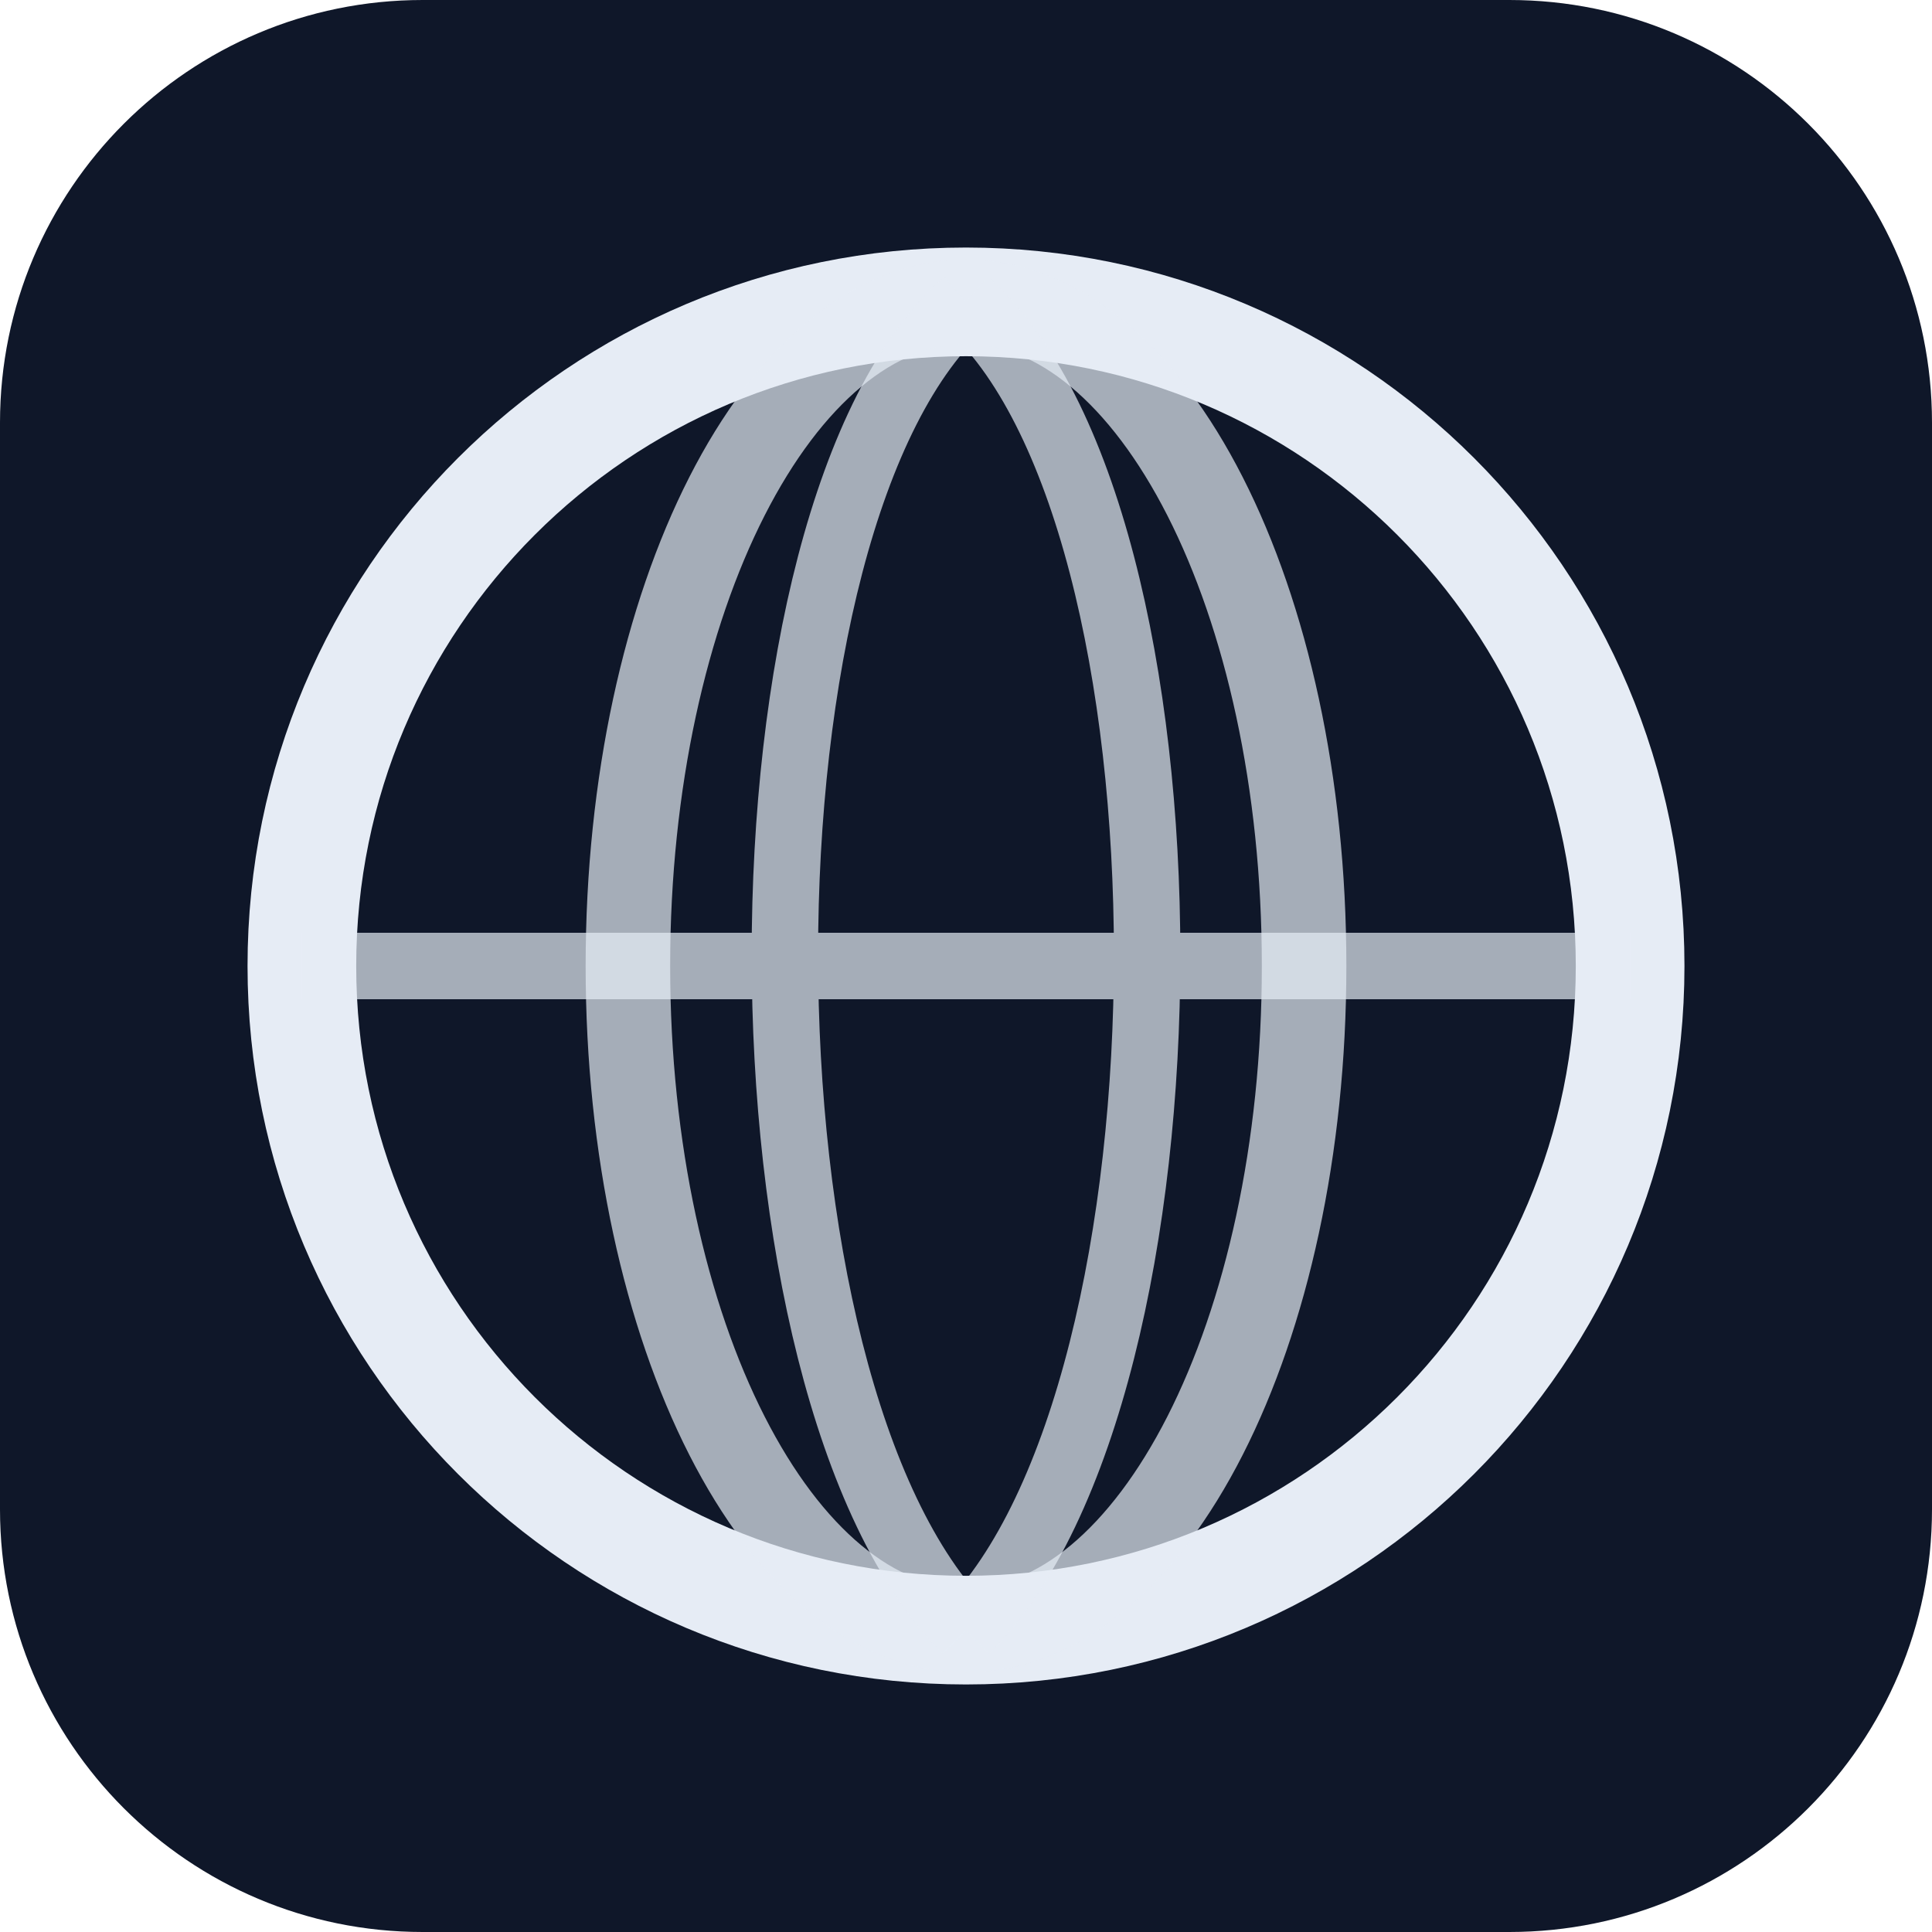
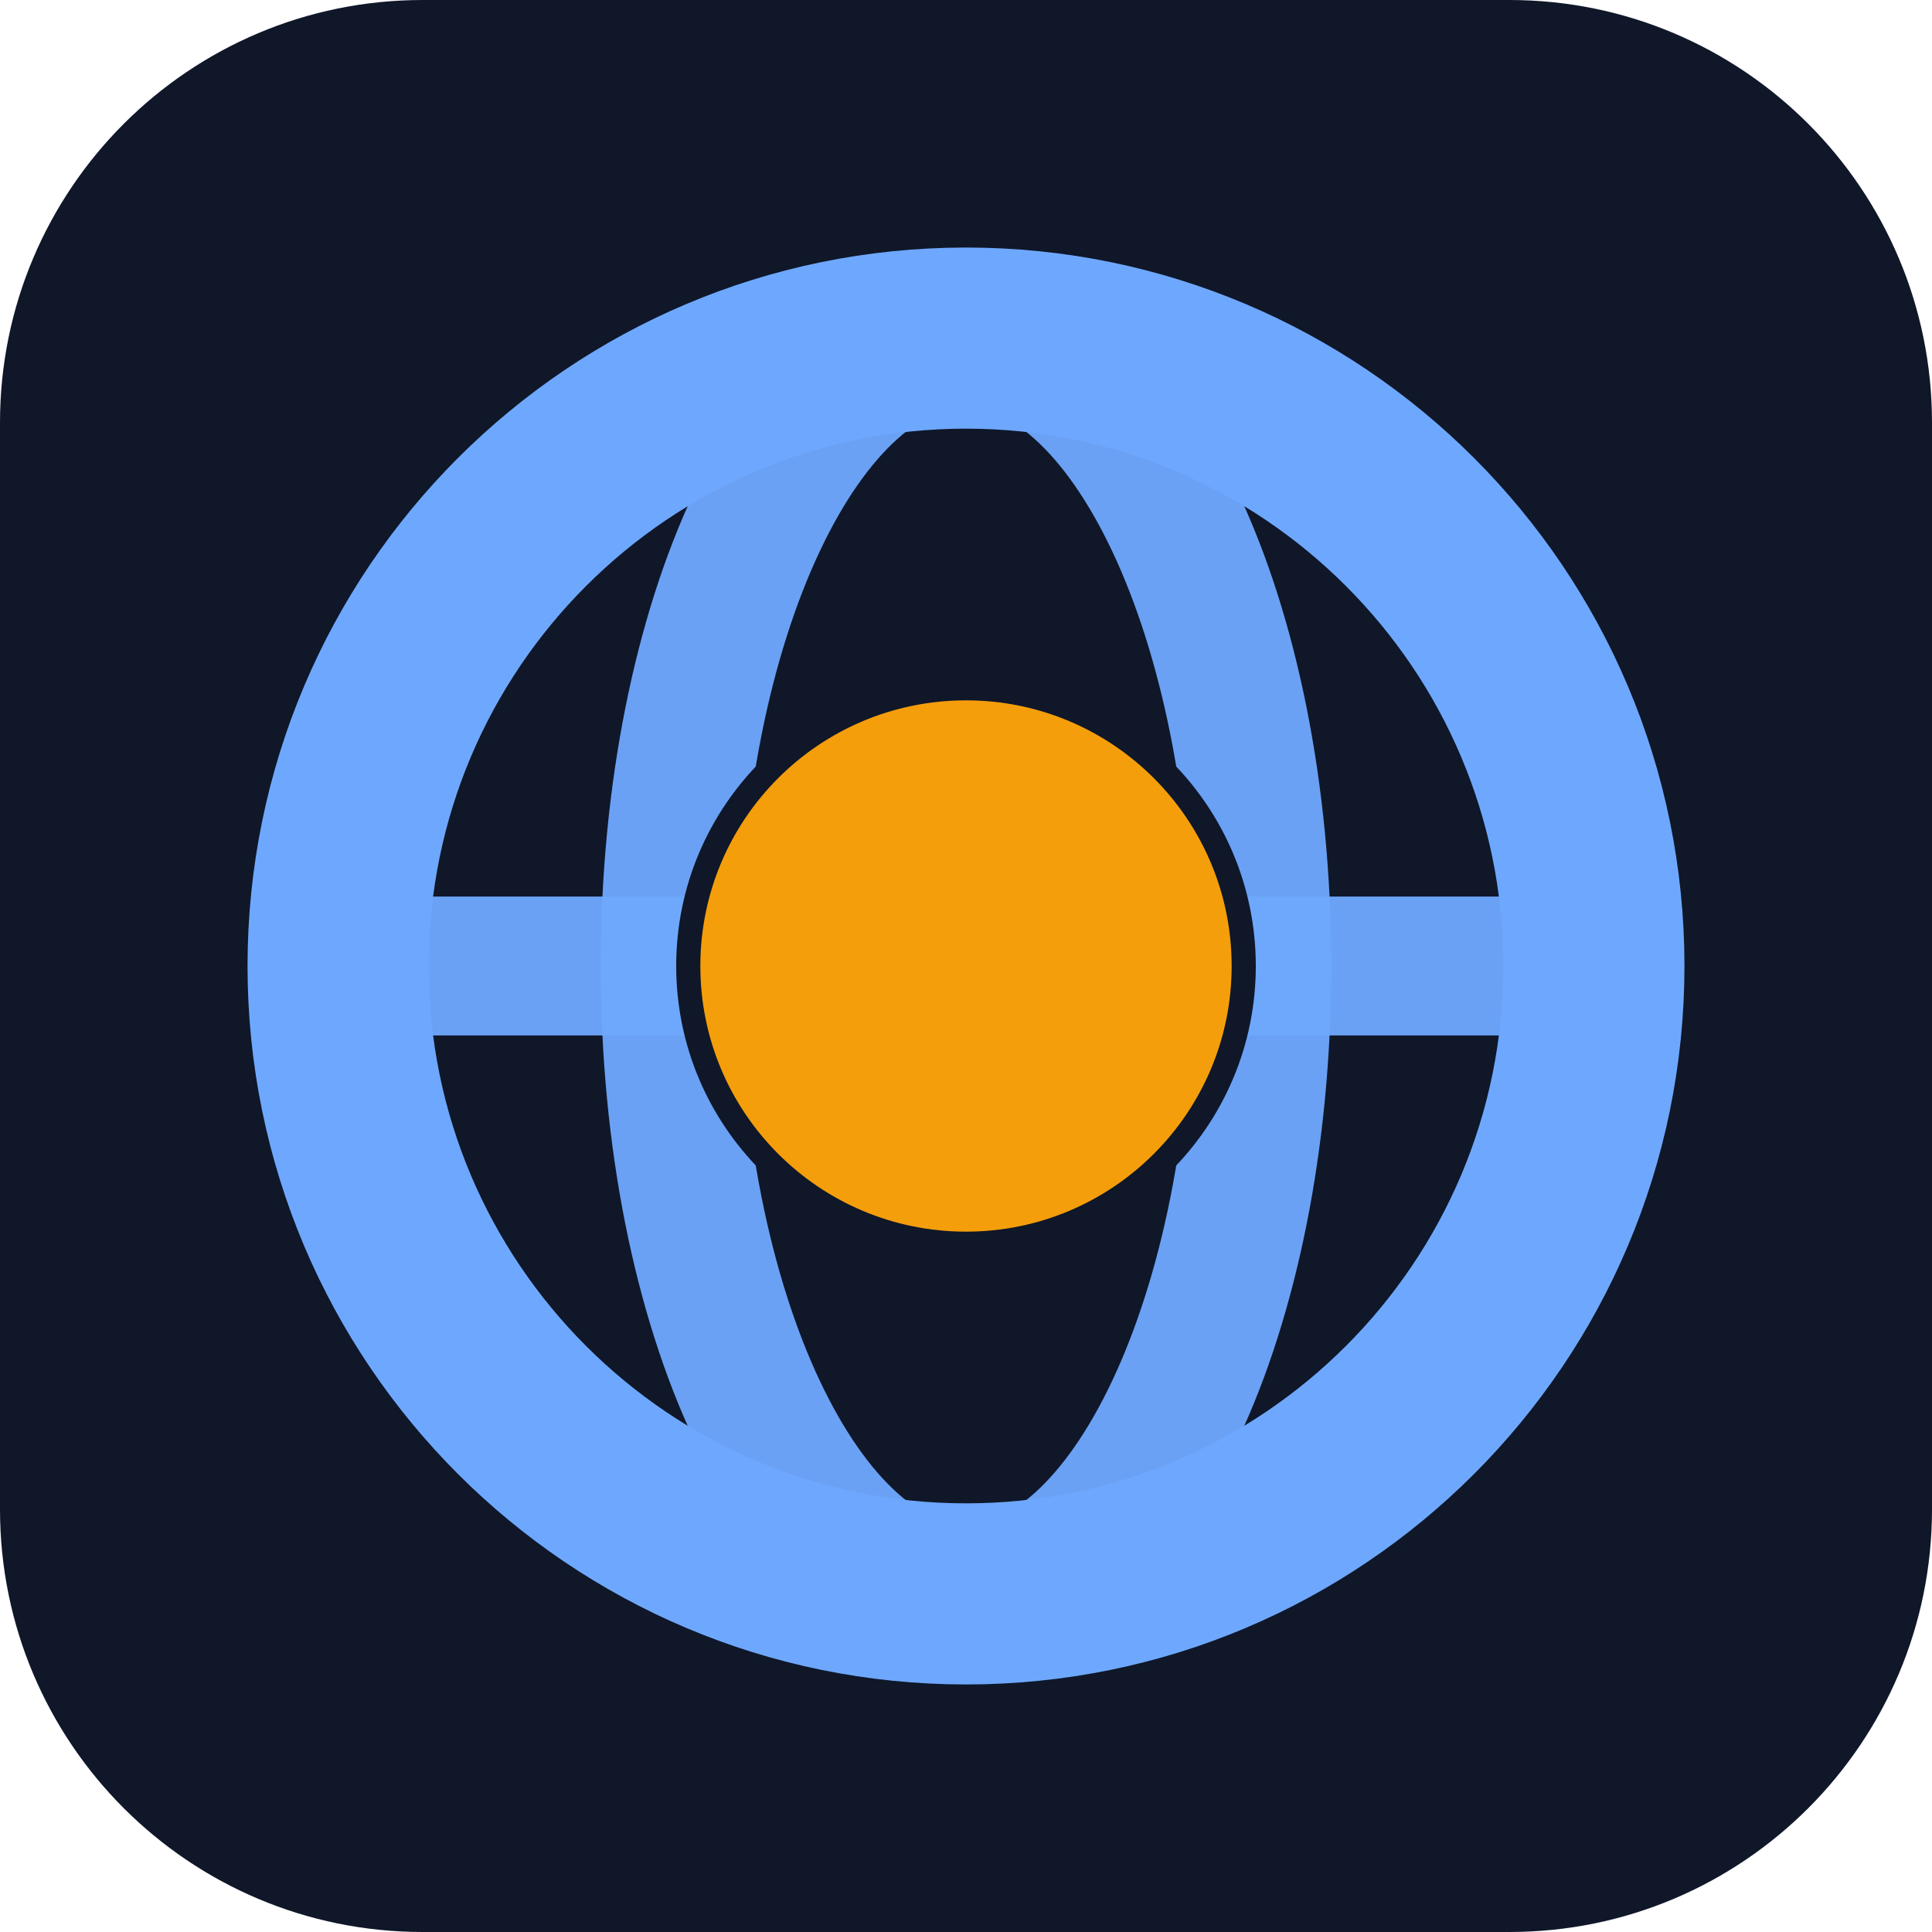
- <svg xmlns="http://www.w3.org/2000/svg" viewBox="0 0 32 32">
+ <svg xmlns="http://www.w3.org/2000/svg" viewBox="0 0 32 32" role="img" aria-label="World Monitor">
  <rect width="32" height="32" rx="7" fill="#0f1729" />
-   <circle cx="16" cy="16" r="11" fill="none" stroke="#e6ecf5" stroke-width="1.8" />
-   <ellipse cx="16" cy="16" rx="5.6" ry="11" fill="none" stroke="#e6ecf5" stroke-width="1.4" opacity=".7" />
-   <path d="M5 16h22M16 5c-4 3.5-4 18 0 22M16 5c4 3.5 4 18 0 22" fill="none" stroke="#e6ecf5" stroke-width="1.1" opacity=".7" />
+   <circle cx="16" cy="16" r="10.4" fill="none" stroke="#6ea8fe" stroke-width="3.0" />
+   <ellipse cx="16" cy="16" rx="4.9" ry="10.4" fill="none" stroke="#6ea8fe" stroke-width="2.3" opacity=".95" />
+   <path d="M7.10 16h17.80" stroke="#6ea8fe" stroke-width="2.3" stroke-linecap="round" opacity=".95" />
+   <circle cx="16" cy="16" r="4.8" fill="#0f1729" />
+   <circle cx="16" cy="16" r="4.4" fill="#f59e0b" />
</svg>
